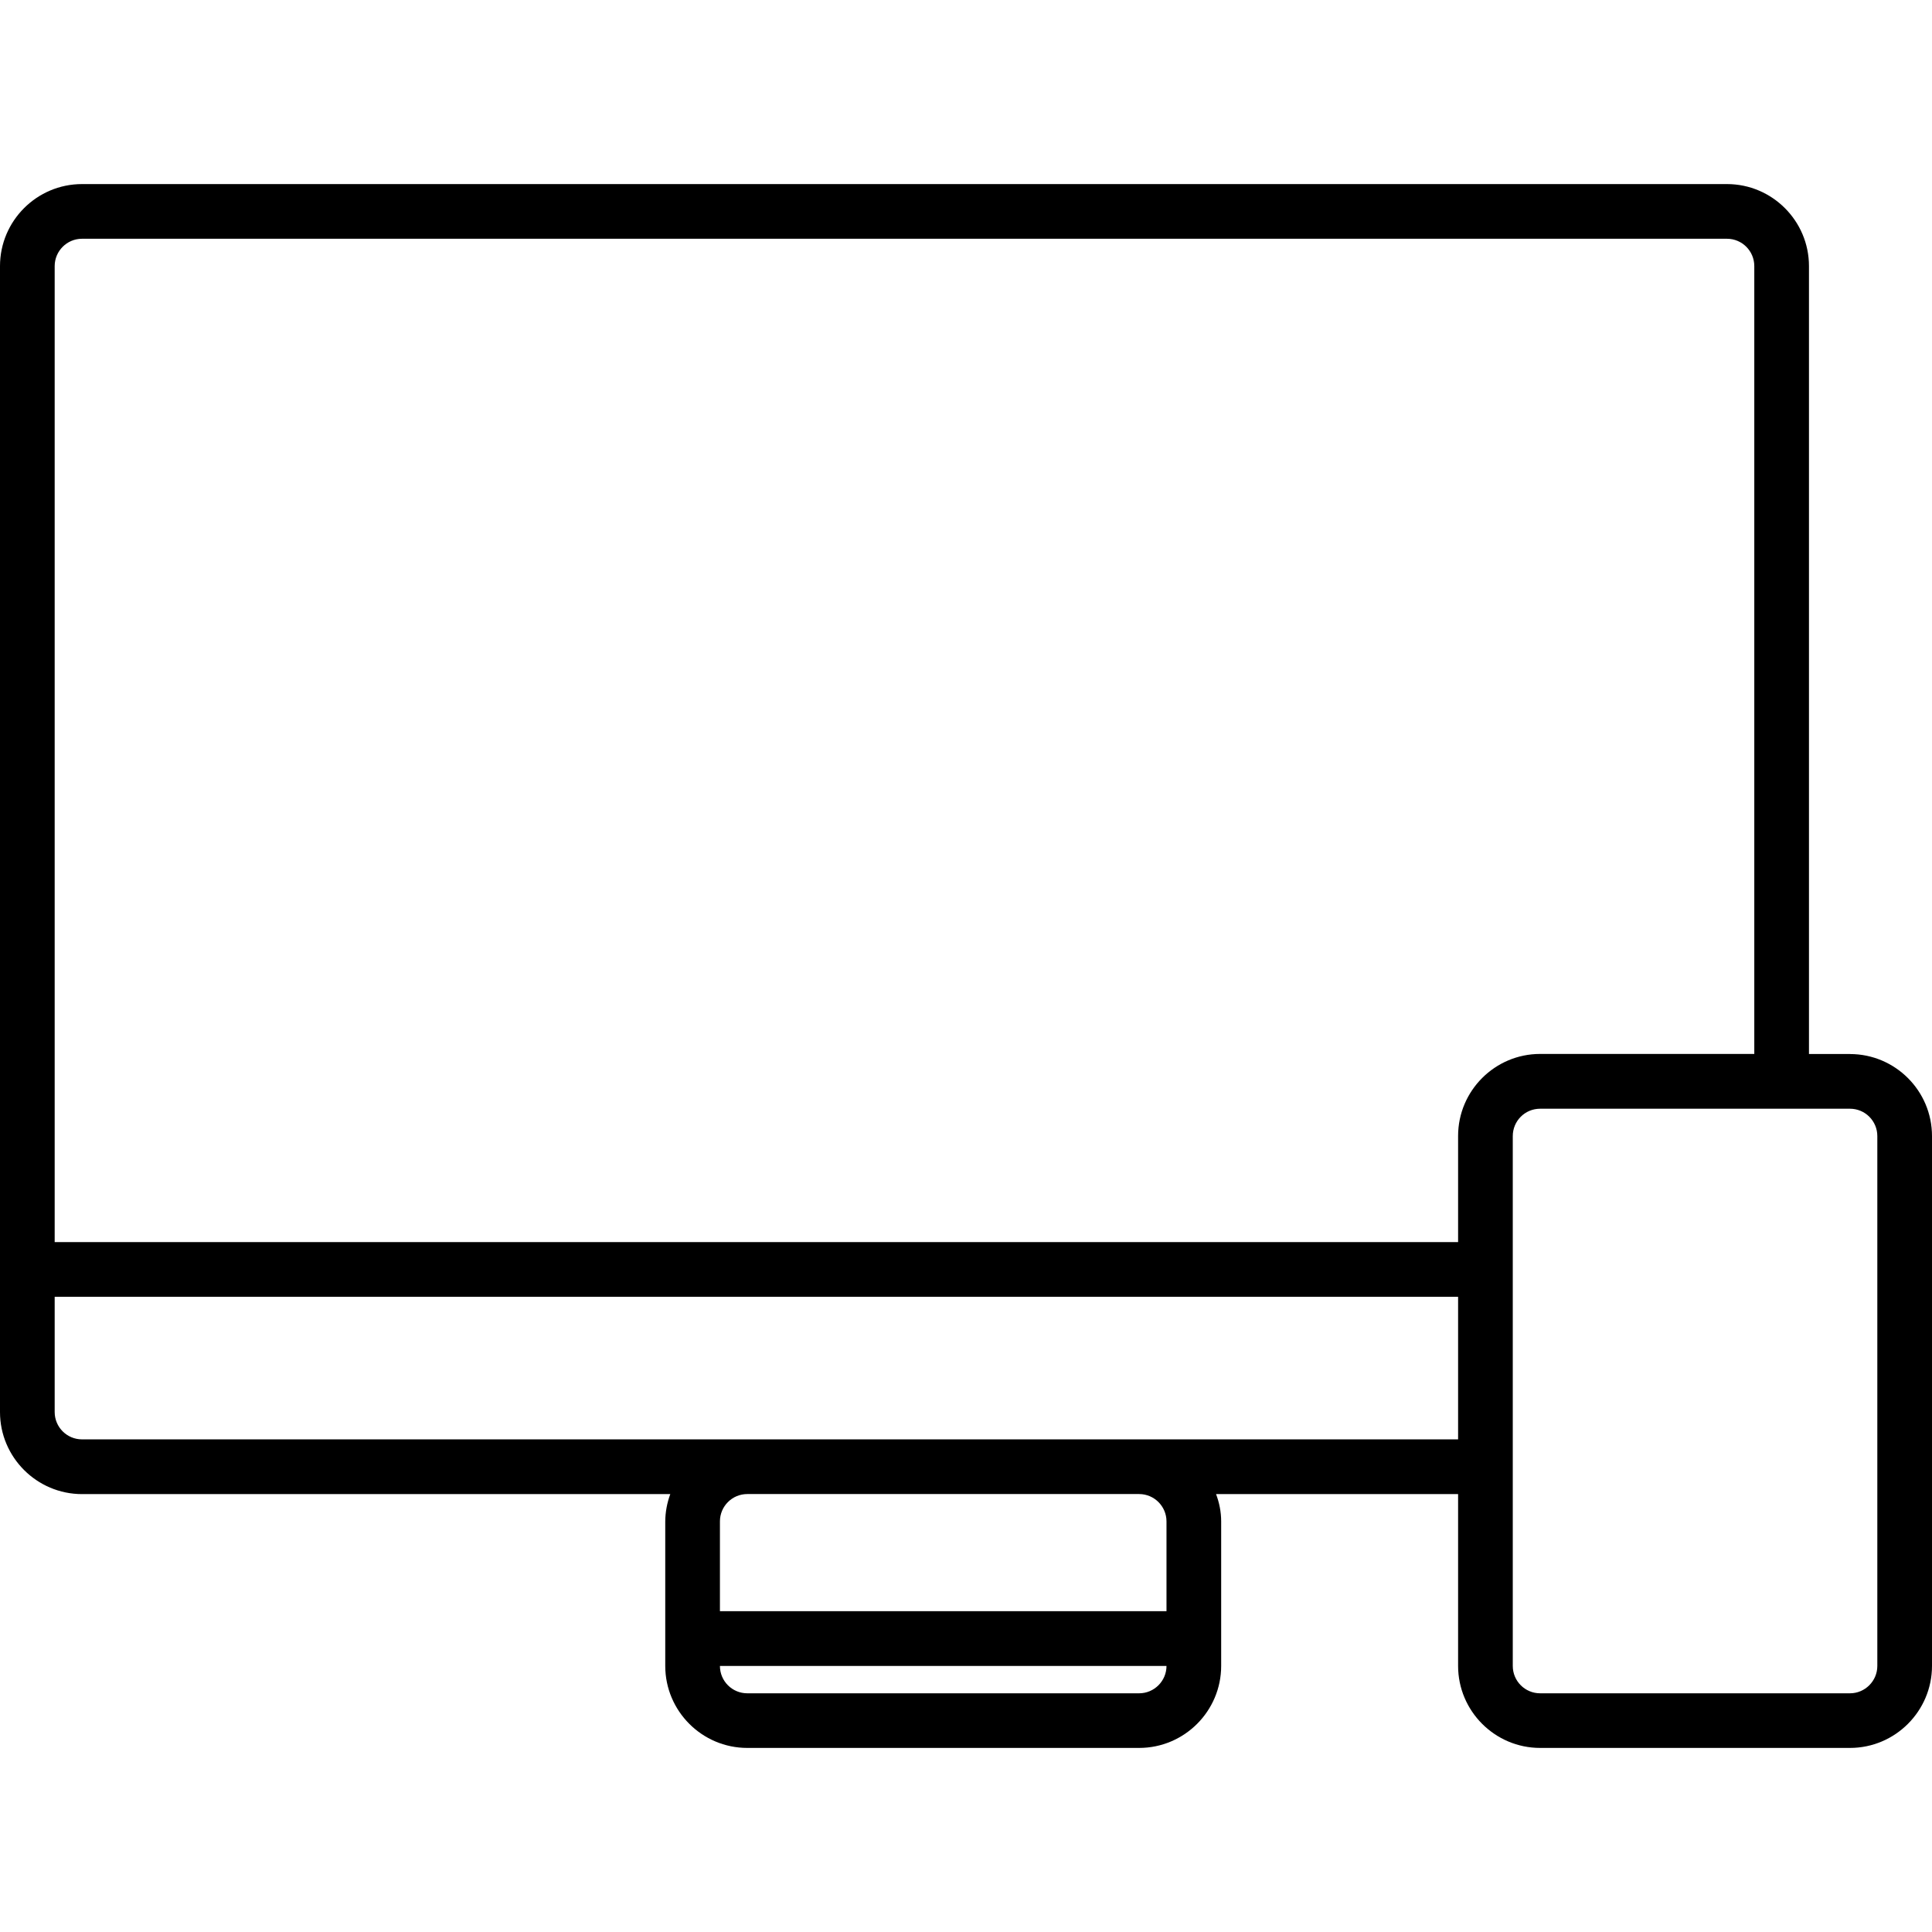
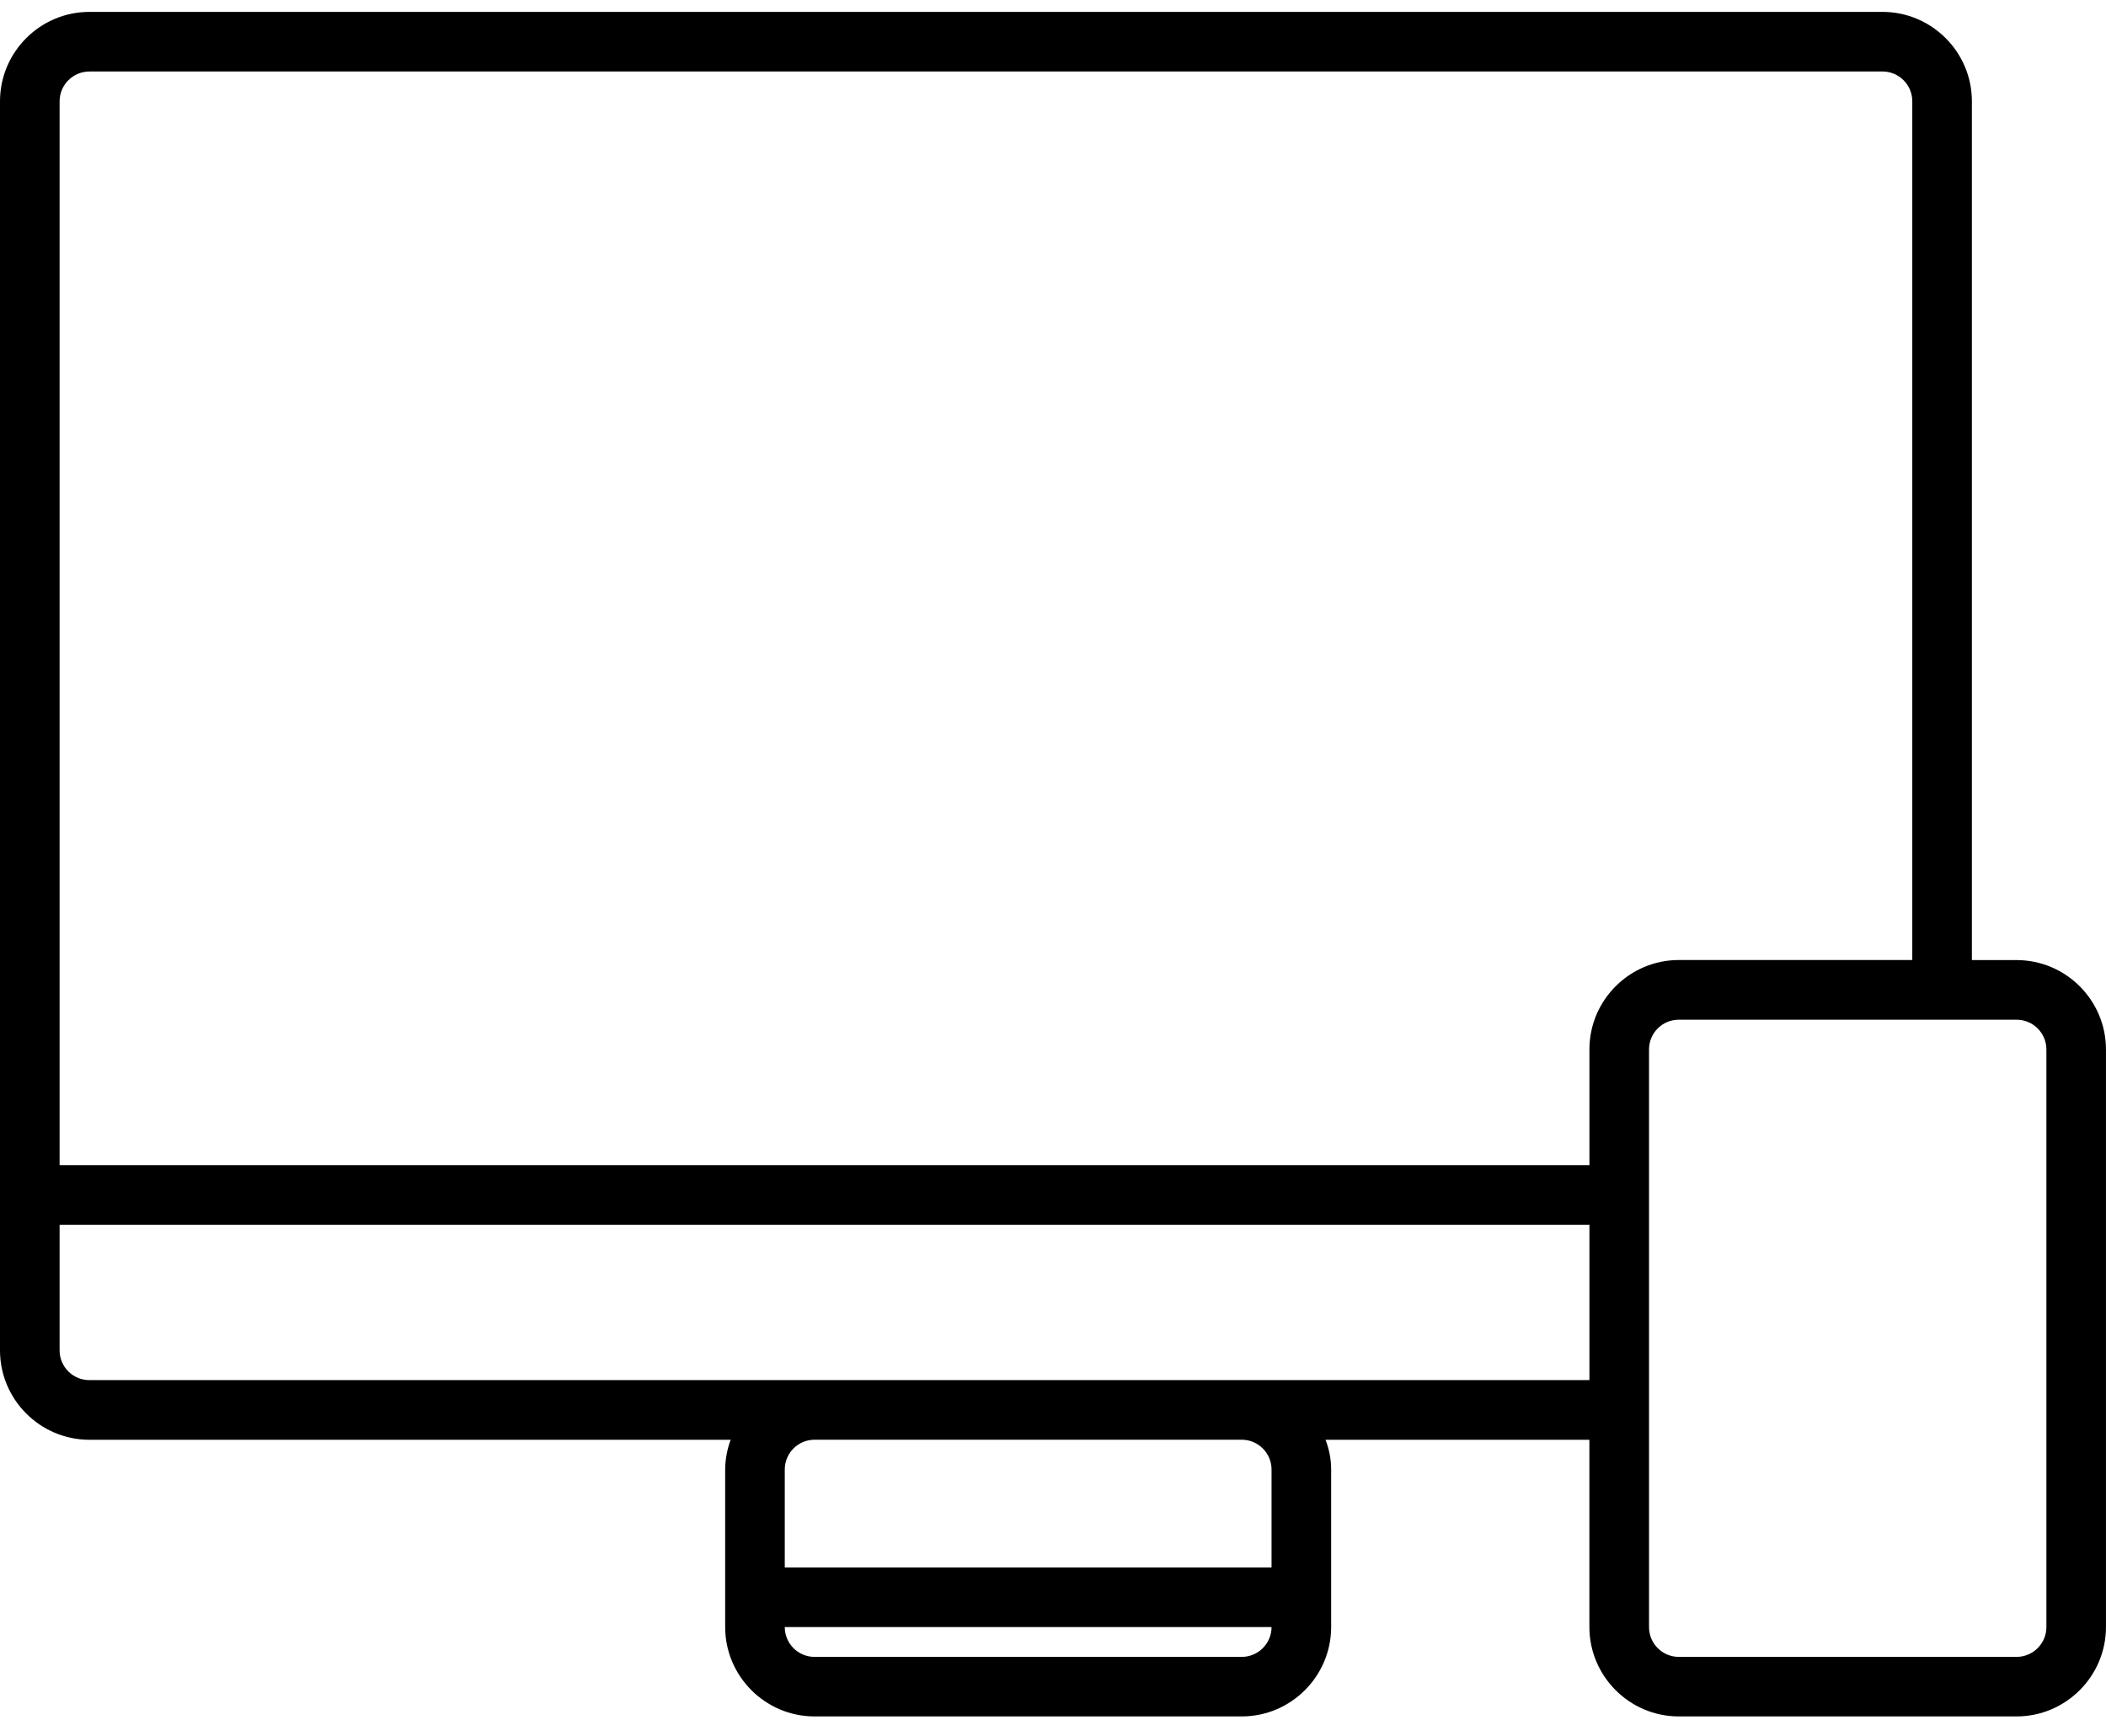
- <svg xmlns="http://www.w3.org/2000/svg" version="1.1" id="Capa_1" x="0" y="0" width="70.667" height="70.667" viewBox="0 0 70.667 70.667" xml:space="preserve">
-   <path d="M67.667 38.553h-1.5V9.733c0-1.653-1.347-3-3-3H3c-1.654 0-3 1.347-3 3V51.65c0 1.65 1.346 3 3 3h21.517a2.948 2.948 0 0 0-.184 1v5.284c0 1.652 1.346 3 3 3h14.334c1.653 0 3-1.348 3-3V55.65c0-.355-.07-.69-.187-1h8.853v6.284c0 1.652 1.347 3 3 3h11.334c1.653 0 3-1.348 3-3v-19.38c0-1.656-1.347-3-3-3zM3 8.733h60.167a1 1 0 0 1 1 1V38.55h-7.834c-1.653 0-3 1.348-3 3v3.883H2v-35.7c0-.55.448-1 1-1zm38.667 53.203H27.333a1 1 0 0 1-1-1h16.334c0 .55-.45 1-1 1zm1-6.288v3.285H26.333v-3.285a1 1 0 0 1 1-1h14.334c.55 0 1 .45 1 1zm-1-3H3a1 1 0 0 1-1-1v-4.215h51.333v5.215H41.667zm27 8.288c0 .55-.45 1-1 1H56.333a1 1 0 0 1-1-1V41.554c0-.553.446-1 1-1h11.334a1 1 0 0 1 1 1v19.383z" />
+ <svg xmlns="http://www.w3.org/2000/svg" version="1.1" id="Capa_1" x="0" y="0" width="70.667" height="58.25" viewBox="0 6.333 70.667 58.25" xml:space="preserve">
+   <path d="M67.667 38.552h-1.5V9.732c0-1.652-1.348-3-3-3H3c-1.654 0-3 1.348-3 3V51.65c0 1.65 1.346 3 3 3h21.517a2.948 2.948 0 0 0-.184 1v5.284c0 1.65 1.346 3 3 3h14.334c1.652 0 3-1.35 3-3V55.65c0-.355-.07-.69-.188-1h8.853v6.284c0 1.65 1.347 3 3 3h11.334c1.652 0 3-1.35 3-3V41.552c0-1.654-1.347-3-3-3zM3 8.732h60.167a1 1 0 0 1 1 1V38.55h-7.834c-1.653 0-3 1.348-3 3v3.883H2v-35.7c0-.55.448-1 1-1zm38.667 53.204H27.333a1 1 0 0 1-1-1h16.334c0 .55-.45 1-1 1zm1-6.288v3.285H26.333v-3.285a1 1 0 0 1 1-1h14.334c.55 0 1 .45 1 1zm-1-3H3c-.552 0-1-.445-1-1v-4.215h51.333v5.215H41.667zm27 8.288c0 .55-.45 1-1 1H56.333a1 1 0 0 1-1-1V41.553c0-.553.445-1 1-1h11.334a1 1 0 0 1 1 1v19.384z" />
</svg>
